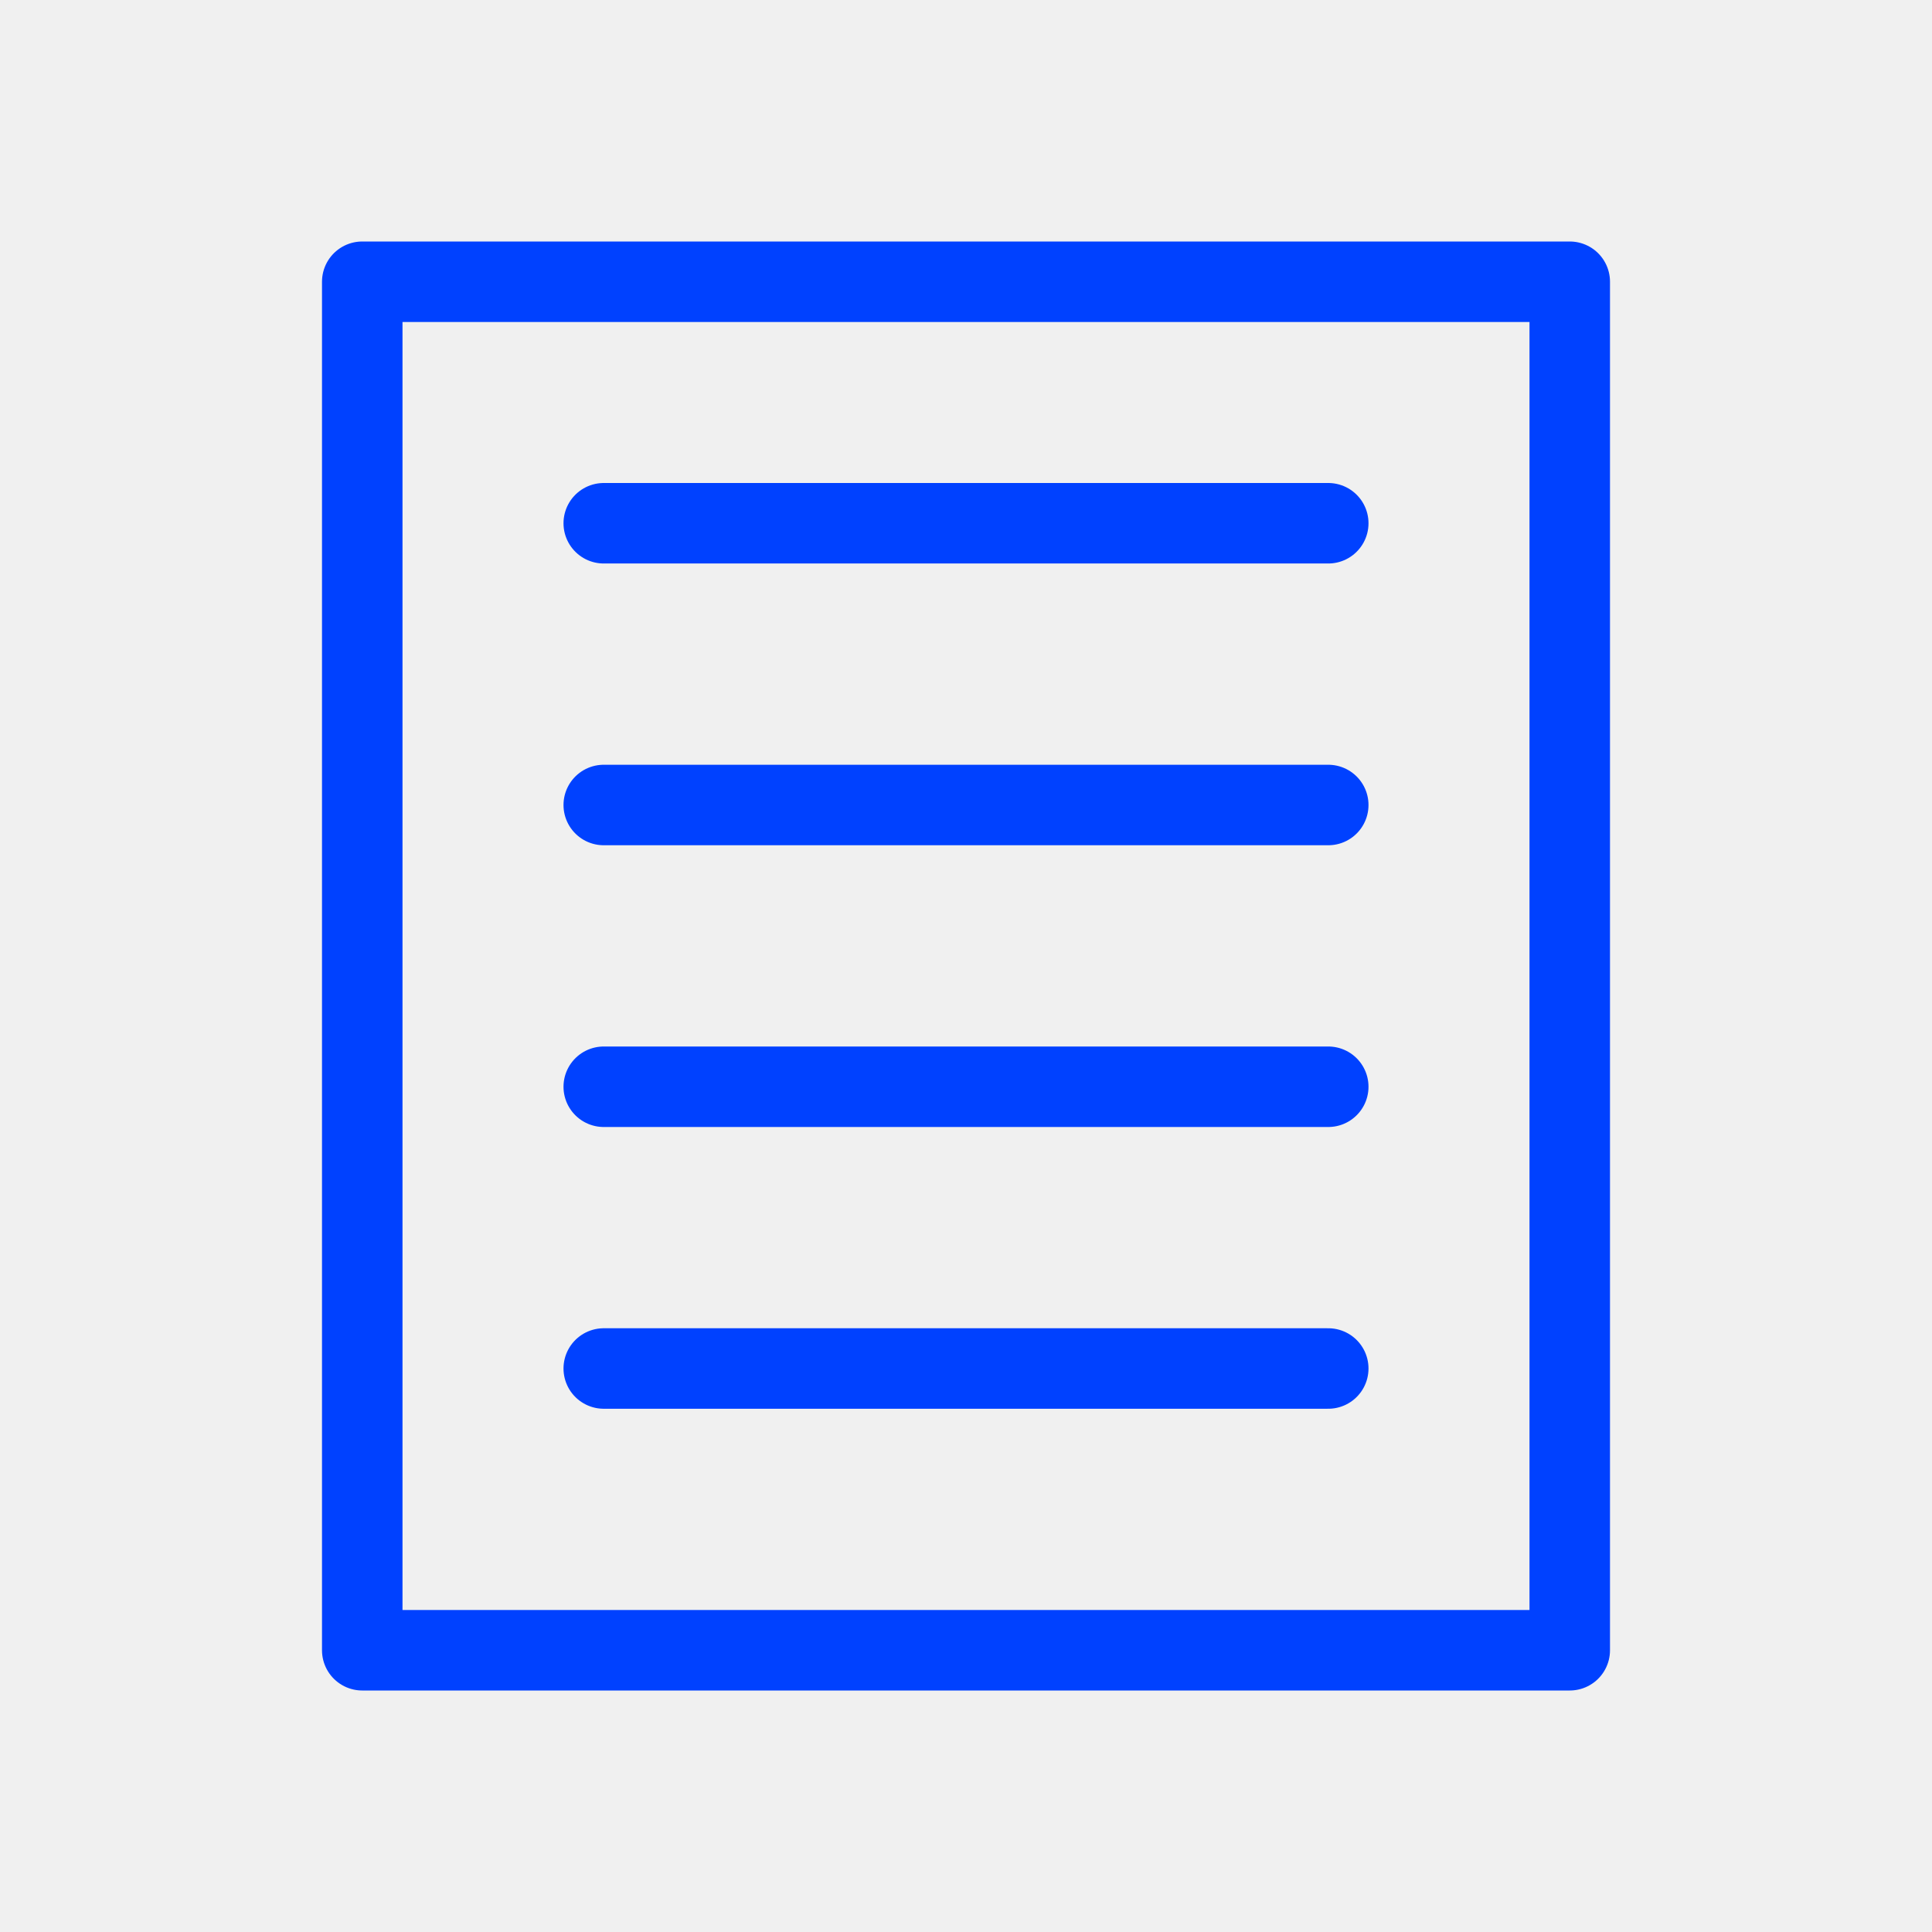
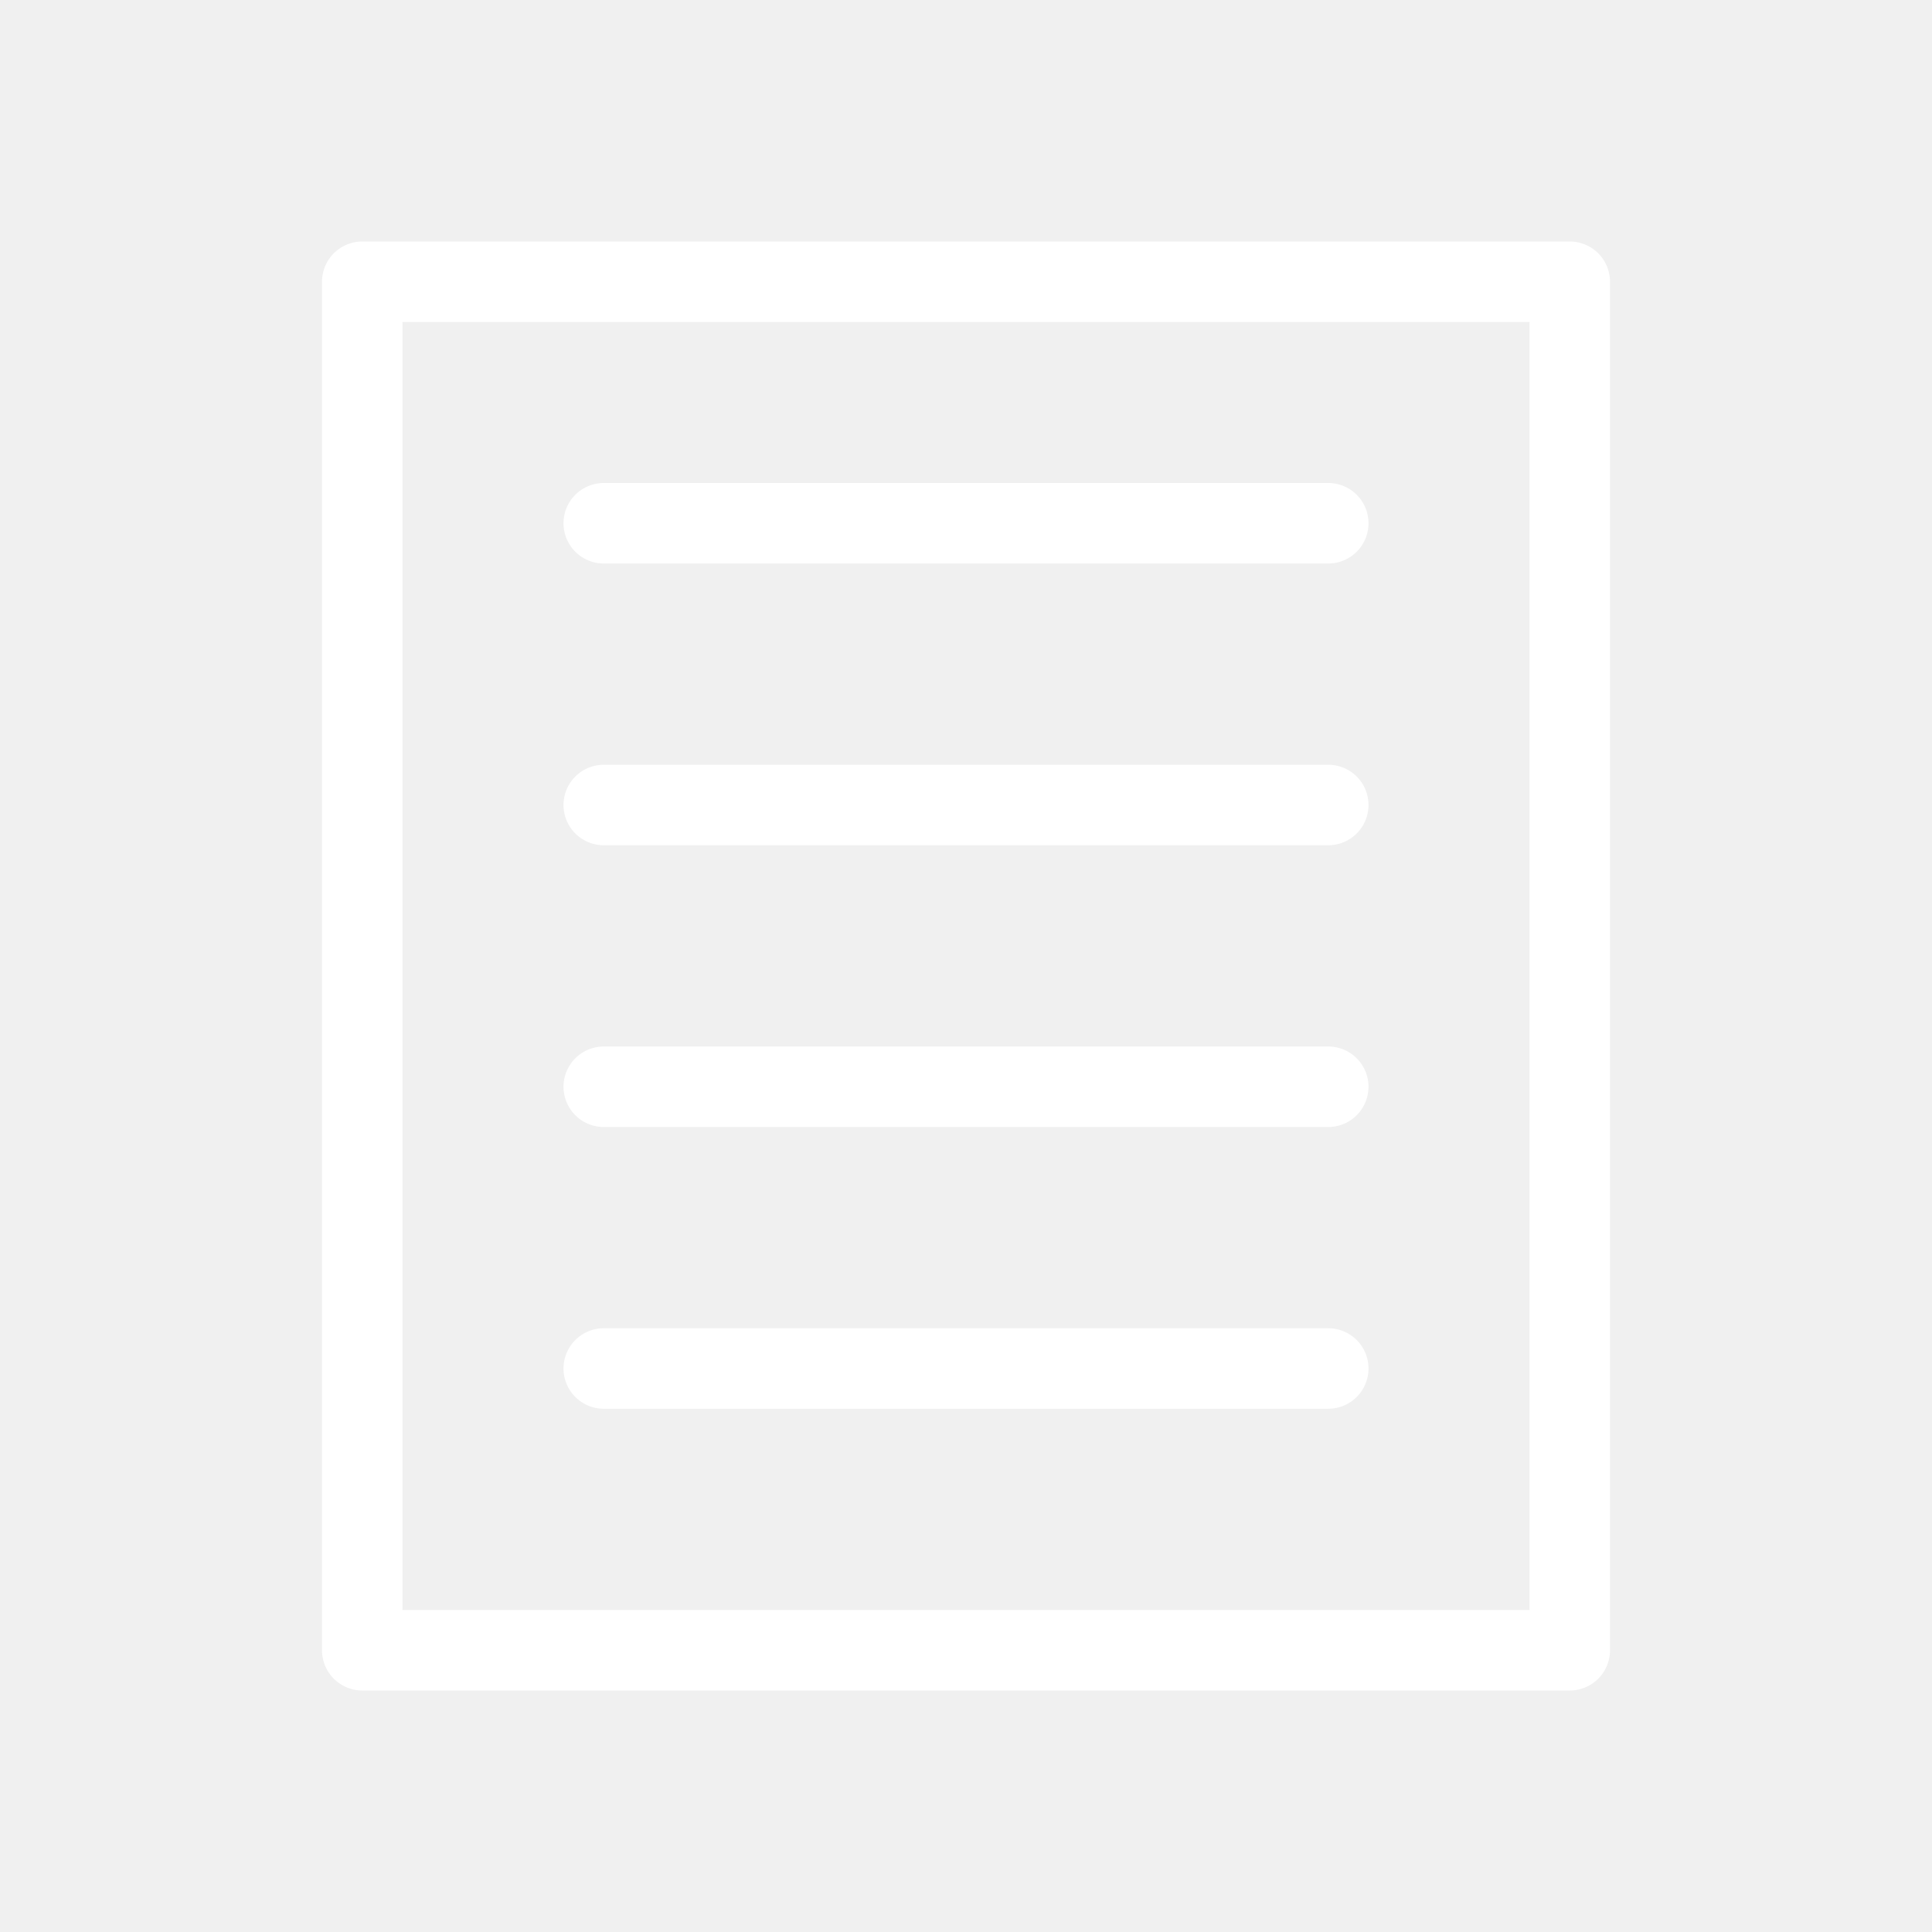
<svg xmlns="http://www.w3.org/2000/svg" width="48" height="48" viewBox="0 0 48 48" fill="none">
-   <path d="M39 7H9V41H39V7Z" stroke="#0041FF" stroke-width="2" stroke-linecap="round" stroke-linejoin="round" />
-   <path d="M15 13H33" stroke="#0041FF" stroke-width="2" stroke-linecap="round" stroke-linejoin="round" />
-   <path d="M15 20H33" stroke="#0041FF" stroke-width="2" stroke-linecap="round" stroke-linejoin="round" />
-   <path d="M15 27H33" stroke="#0041FF" stroke-width="2" stroke-linecap="round" stroke-linejoin="round" />
-   <path d="M15 34H33" stroke="#0041FF" stroke-width="2" stroke-linecap="round" stroke-linejoin="round" />
+   <path d="M39 7H9V41H39V7Z" stroke="#FFFFFF" stroke-width="2" stroke-linecap="round" stroke-linejoin="round" />
+   <path d="M15 13H33" stroke="#FFFFFF" stroke-width="2" stroke-linecap="round" stroke-linejoin="round" />
+   <path d="M15 20H33" stroke="#FFFFFF" stroke-width="2" stroke-linecap="round" stroke-linejoin="round" />
+   <path d="M15 27H33" stroke="#FFFFFF" stroke-width="2" stroke-linecap="round" stroke-linejoin="round" />
+   <path d="M15 34H33" stroke="#FFFFFF" stroke-width="2" stroke-linecap="round" stroke-linejoin="round" />
</svg>
